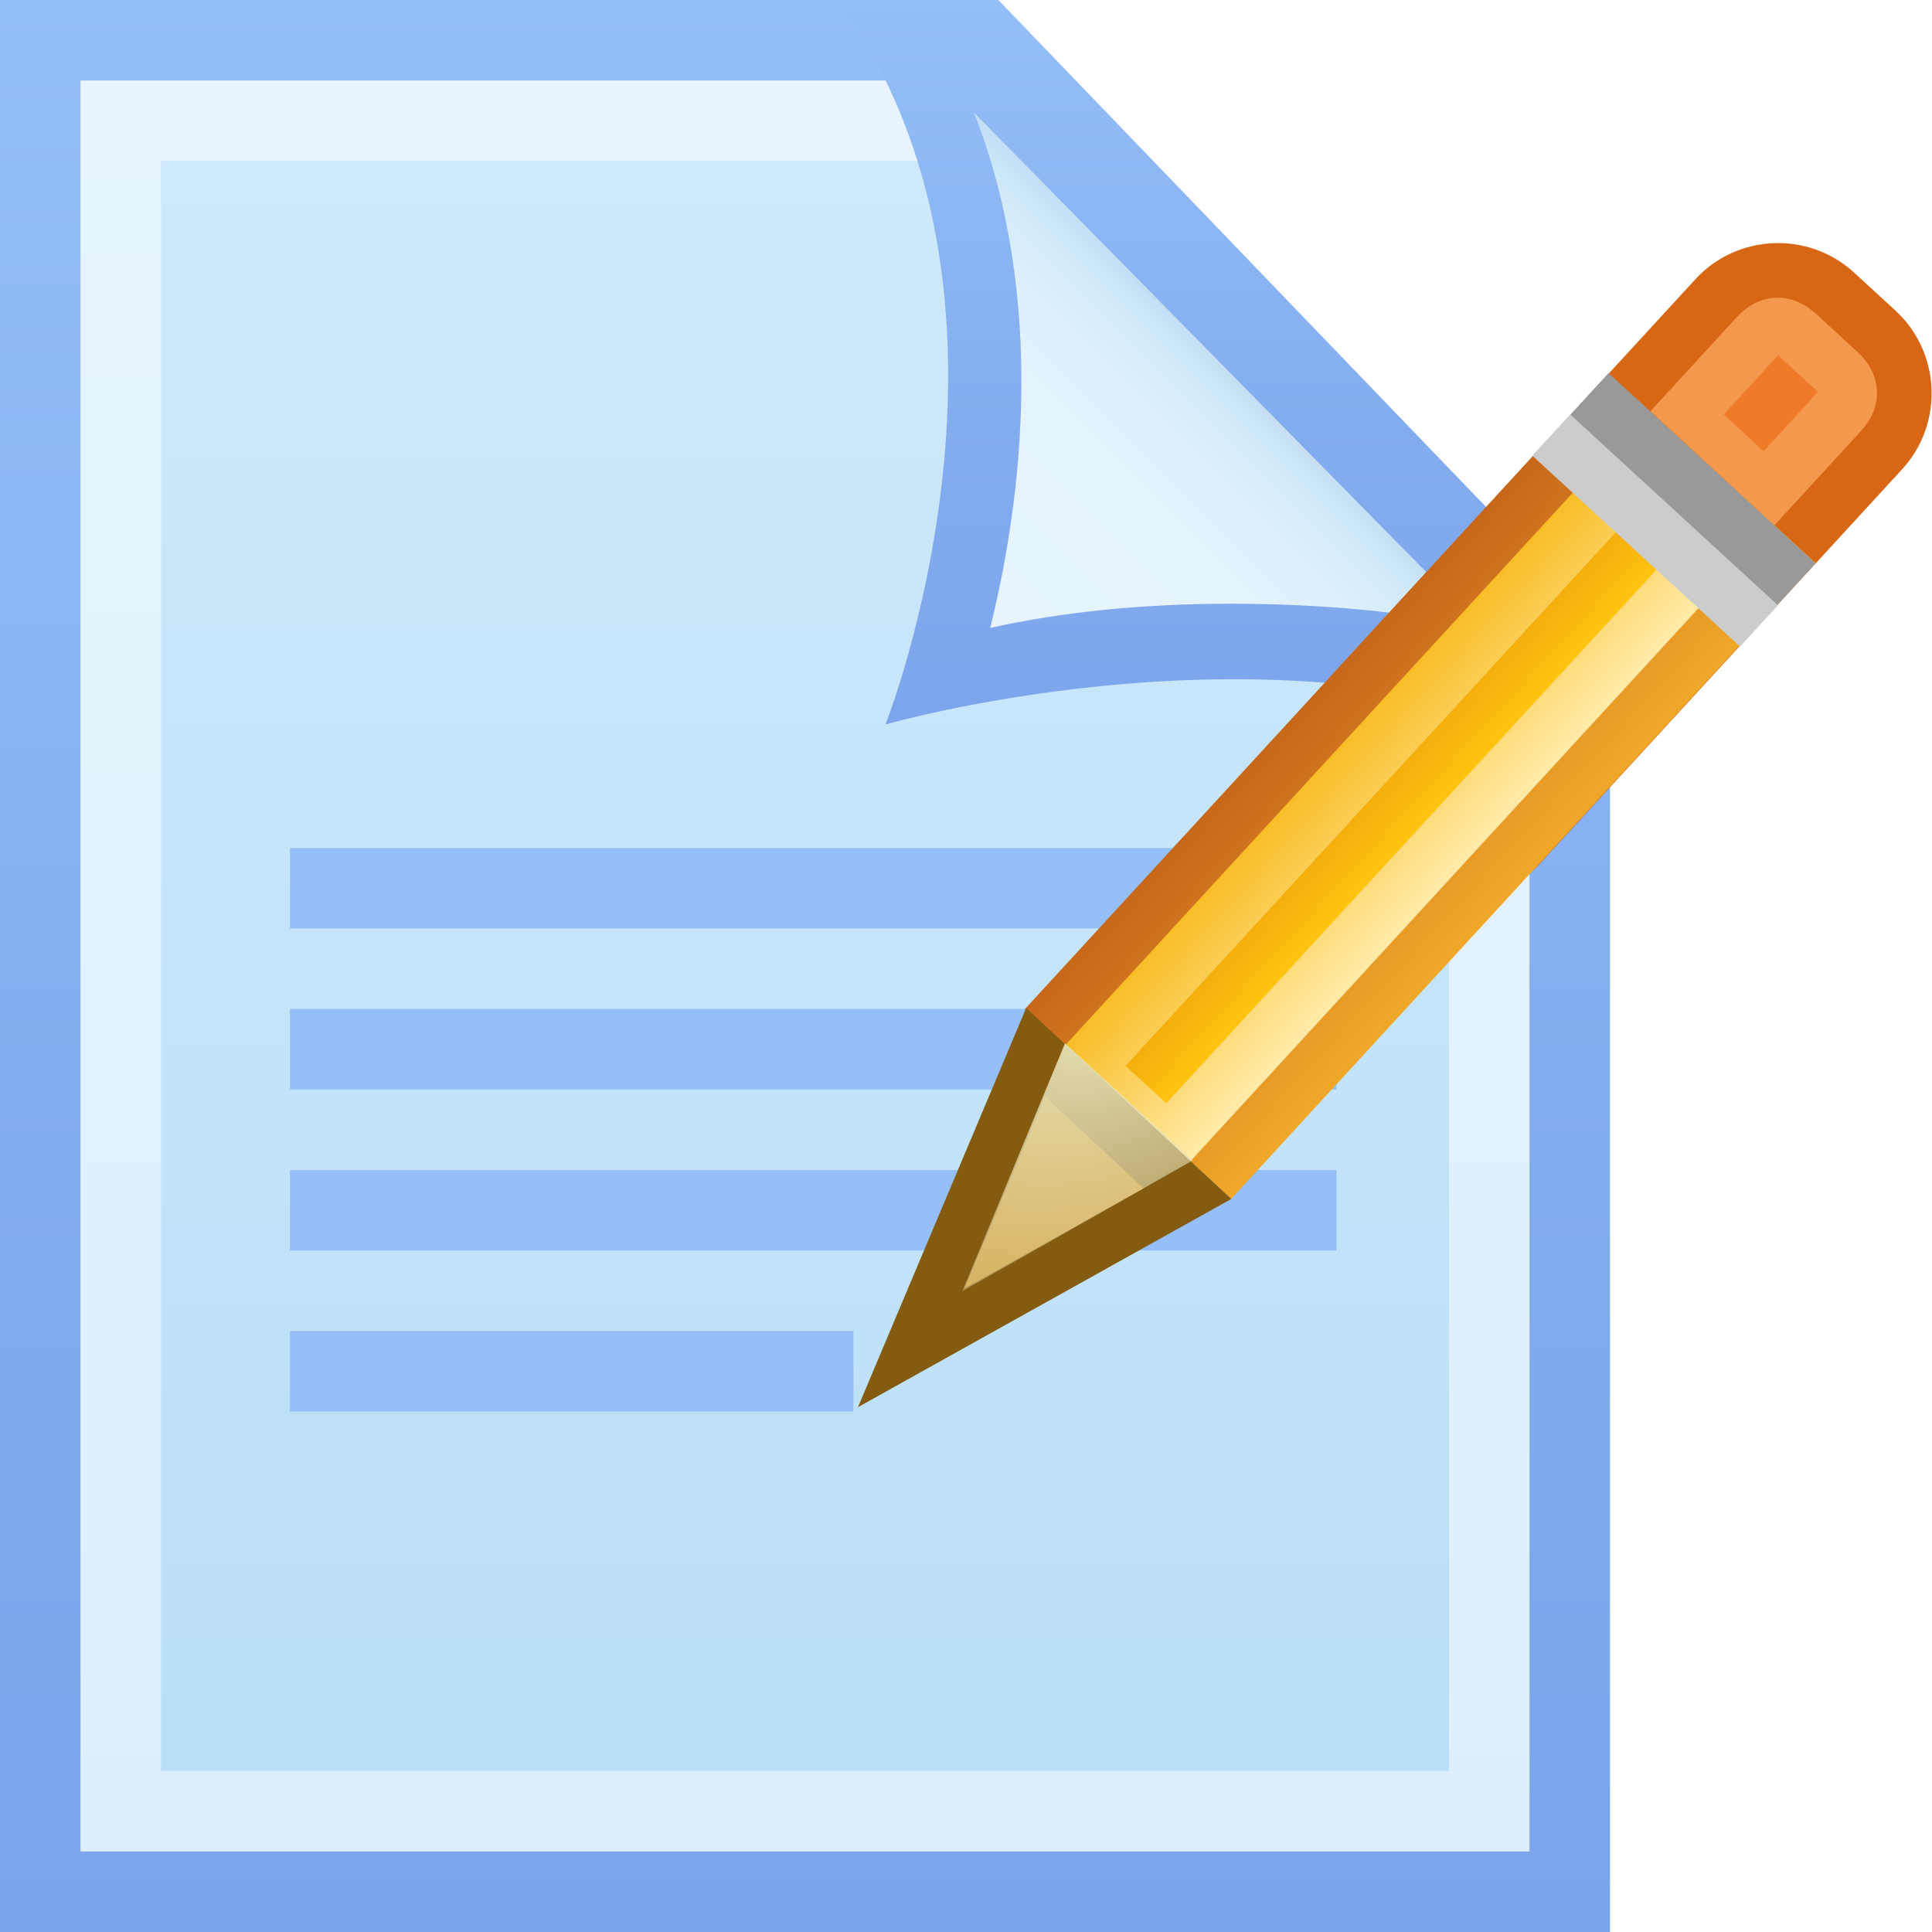
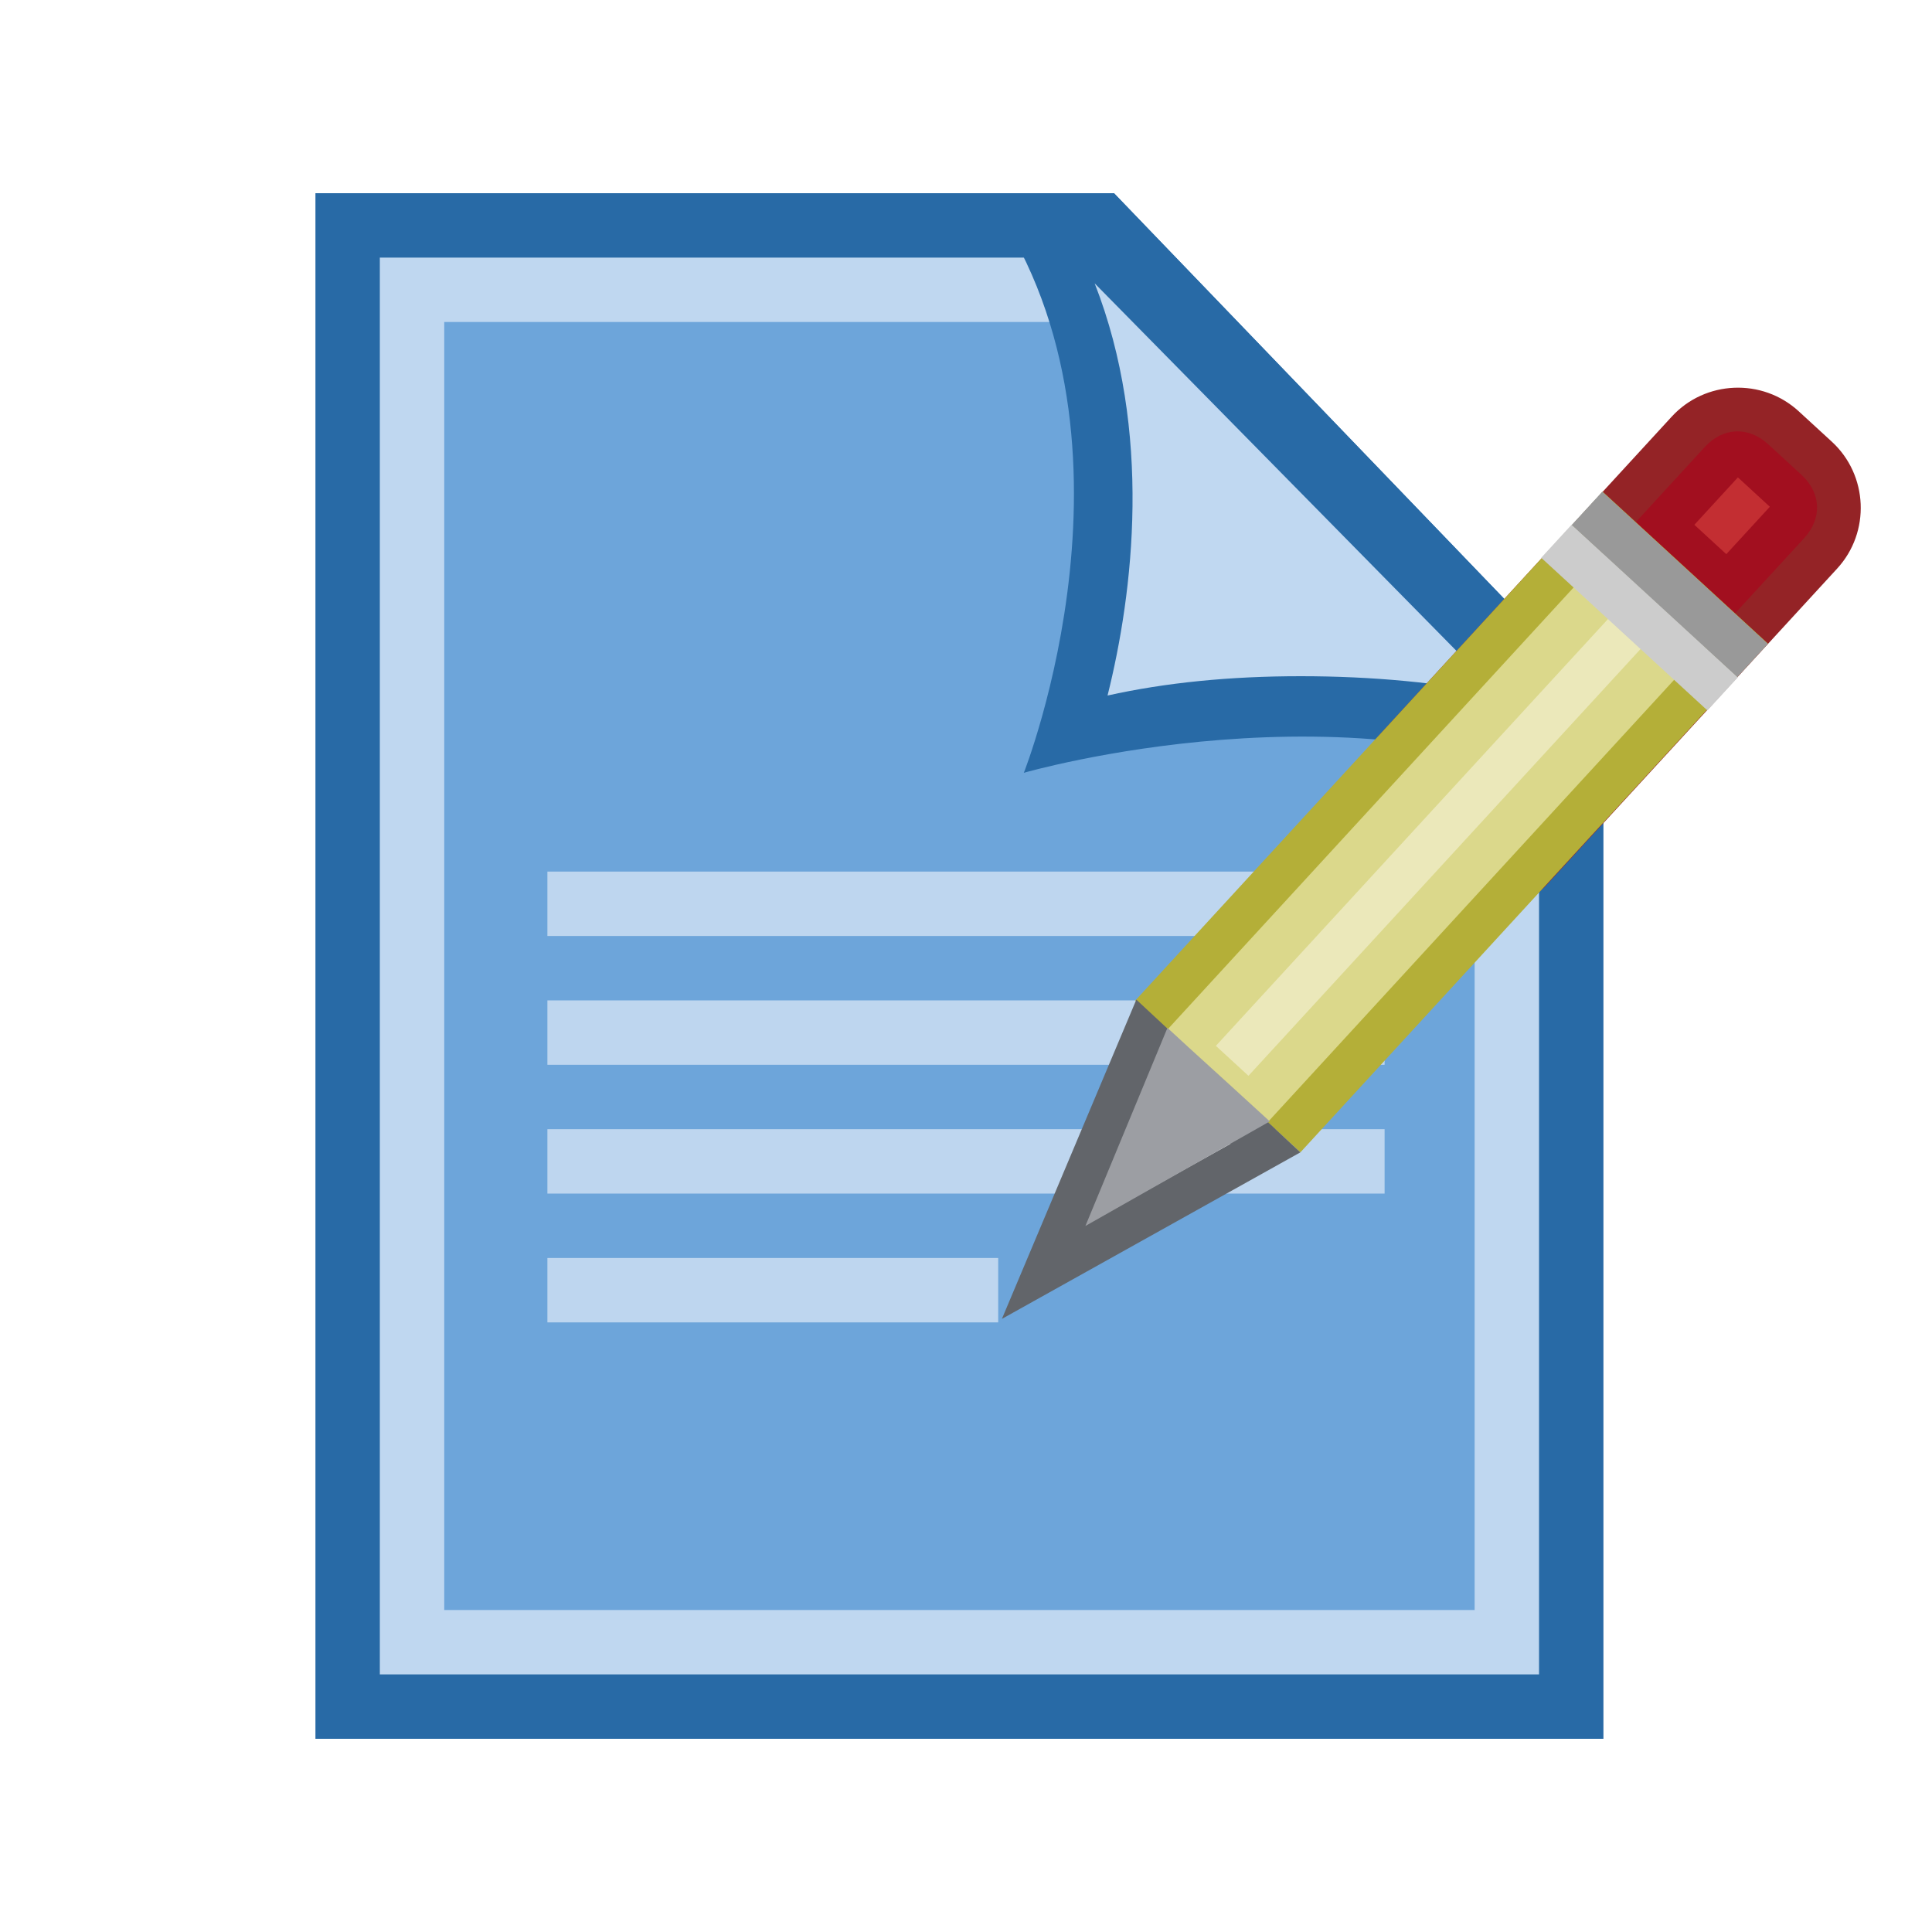
- <svg xmlns="http://www.w3.org/2000/svg" xmlns:xlink="http://www.w3.org/1999/xlink" version="1.1" x="0px" y="0px" width="24px" height="24px" viewBox="0 0 24 24" style="overflow:visible;enable-background:new 0 0 24 24;" xml:space="preserve" preserveAspectRatio="xMinYMid meet" id="svg4564">
-   <defs id="defs4566">
-     <linearGradient id="SVGID_9_" gradientUnits="userSpaceOnUse" x1="11.5" y1="2" x2="11.5" y2="8.871">
-       <stop offset="0" style="stop-color:#D0813A" id="stop63" />
-       <stop offset="1" style="stop-color:#AF551D" id="stop65" />
-     </linearGradient>
-     <linearGradient id="SVGID_7_" gradientUnits="userSpaceOnUse" x1="11.499" y1="0" x2="11.499" y2="13.001">
-       <stop offset="0" style="stop-color:#8D470D" id="stop49" />
-       <stop offset="1" style="stop-color:#7C3D09" id="stop51" />
-     </linearGradient>
-     <linearGradient id="SVGID_8_" gradientUnits="userSpaceOnUse" x1="11.499" y1="1" x2="11.499" y2="10.935">
-       <stop offset="0" style="stop-color:#D58738" id="stop56" />
-       <stop offset="1" style="stop-color:#AB551F" id="stop58" />
-     </linearGradient>
-     <linearGradient y2="13.001" x2="11.499" y1="0" x1="11.499" gradientUnits="userSpaceOnUse" id="linearGradient3070" xlink:href="#SVGID_7_" />
-     <linearGradient xlink:href="#SVGID_8_" id="linearGradient4684" gradientUnits="userSpaceOnUse" x1="11.499" y1="1" x2="11.499" y2="10.935" />
-     <linearGradient id="SVGID_4_-7" gradientUnits="userSpaceOnUse" x1="11.999" y1="0" x2="11.999" y2="7">
-       <stop offset="0" style="stop-color:#F0A829" id="stop28" />
-       <stop offset="1" style="stop-color:#C7671A" id="stop30" />
-     </linearGradient>
-     <linearGradient id="SVGID_6_" gradientUnits="userSpaceOnUse" x1="11.999" y1="2" x2="11.999" y2="5">
-       <stop offset="0" style="stop-color:#FFC30F" id="stop42" />
-       <stop offset="1" style="stop-color:#F5AE0D" id="stop44" />
-     </linearGradient>
-     <linearGradient id="SVGID_5_-4" gradientUnits="userSpaceOnUse" x1="11.999" y1="1" x2="11.999" y2="6" gradientTransform="translate(17.18644,-12.44915)">
-       <stop offset="0" style="stop-color:#FFEBA8" id="stop35" />
-       <stop offset="1" style="stop-color:#F8BE27" id="stop37" />
-     </linearGradient>
-     <linearGradient gradientTransform="translate(13.66949,-13.55932)" id="SVGID_3_-7" gradientUnits="userSpaceOnUse" x1="17.5" y1="18" x2="17.5" y2="20">
-       <stop offset="0" style="stop-color:#F17219" id="stop21" />
-       <stop offset="1" style="stop-color:#EA5B03" id="stop23" />
-     </linearGradient>
-     <linearGradient gradientTransform="translate(13.66949,-13.55932)" id="SVGID_2_-3" gradientUnits="userSpaceOnUse" x1="17.5" y1="17" x2="17.5" y2="21">
-       <stop offset="0" style="stop-color:#F6A55E" id="stop14" />
-       <stop offset="1" style="stop-color:#EA5B03" id="stop16" />
-     </linearGradient>
-     <linearGradient id="SVGID_1_-4" gradientUnits="userSpaceOnUse" x1="17.5" y1="16" x2="17.5" y2="22">
-       <stop offset="0" style="stop-color:#DB6D17" id="stop7" />
-       <stop offset="1" style="stop-color:#BF3B08" id="stop9" />
-     </linearGradient>
-     <radialGradient id="SVGID_9_-0" cx="10" cy="3.5" r="5.755" gradientUnits="userSpaceOnUse" gradientTransform="matrix(1,0,0,0.3220339,-26.90678,40.25424)">
-       <stop offset="0" style="stop-color:#95BFF8" id="stop67" />
-       <stop offset="0.557" style="stop-color:#84ADEF" id="stop69" />
-       <stop offset="1" style="stop-color:#7CA4EB" id="stop71" />
-     </radialGradient>
-     <radialGradient id="SVGID_8_-8" cx="10" cy="3.5" r="6.605" gradientUnits="userSpaceOnUse" gradientTransform="matrix(0,-1,1,0,38.89831,26.90678)">
-       <stop offset="0" style="stop-color:#BBE0F7" id="stop60" />
-       <stop offset="1" style="stop-color:#82B4FB" id="stop62" />
-     </radialGradient>
-     <radialGradient id="SVGID_7_-8" cx="10" cy="3.5" r="7.492" gradientUnits="userSpaceOnUse">
-       <stop offset="0" style="stop-color:#76A1F0" id="stop53" />
-       <stop offset="1" style="stop-color:#6B90D5" id="stop55" />
-     </radialGradient>
-     <linearGradient id="SVGID_6_-5" gradientUnits="userSpaceOnUse" x1="11.999" y1="2" x2="11.999" y2="5">
-       <stop offset="0" style="stop-color:#FFC30F" id="stop42-2" />
-       <stop offset="1" style="stop-color:#F5AE0D" id="stop44-3" />
-     </linearGradient>
-     <linearGradient id="SVGID_5_-4-2" gradientUnits="userSpaceOnUse" x1="11.999" y1="1" x2="11.999" y2="6" gradientTransform="translate(18.6017,-55.66102)">
-       <stop offset="0" style="stop-color:#FFEBA8" id="stop35-4" />
-       <stop offset="1" style="stop-color:#F8BE27" id="stop37-6" />
-     </linearGradient>
-     <linearGradient y2="7" x2="11.999" y1="0" x1="11.999" gradientUnits="userSpaceOnUse" id="linearGradient3094-6" xlink:href="#SVGID_4_-7-6" gradientTransform="translate(17.18644,-12.44915)" />
-     <linearGradient id="SVGID_4_-7-6" gradientUnits="userSpaceOnUse" x1="11.999" y1="0" x2="11.999" y2="7">
-       <stop offset="0" style="stop-color:#F0A829" id="stop28-2" />
-       <stop offset="1" style="stop-color:#C7671A" id="stop30-9" />
-     </linearGradient>
-     <linearGradient xlink:href="#SVGID_6_-5" id="linearGradient4864" gradientUnits="userSpaceOnUse" gradientTransform="matrix(1,0,0,0.3365617,11.17797,-42.55932)" x1="11.999" y1="2" x2="11.999" y2="5" />
-     <linearGradient xlink:href="#SVGID_5_-4-2" id="linearGradient4866" gradientUnits="userSpaceOnUse" gradientTransform="matrix(1,0,0,0.6077482,11.17797,-43.50848)" x1="11.999" y1="1" x2="11.999" y2="6" />
-     <linearGradient xlink:href="#SVGID_4_-7-6" id="linearGradient4868" gradientUnits="userSpaceOnUse" gradientTransform="matrix(0.9162098,0,0,0.7130751,11.17797,-43.88983)" x1="11.999" y1="0" x2="11.999" y2="7" />
-     <linearGradient id="linearGradient2966">
-       <stop id="stop2968" style="stop-color:#ffd1d1;stop-opacity:1" offset="0" />
-       <stop id="stop3006" style="stop-color:#ff1d1d;stop-opacity:1" offset="0.5" />
-       <stop id="stop2970" style="stop-color:#6f0000;stop-opacity:1" offset="1" />
-     </linearGradient>
-     <linearGradient id="linearGradient2974">
-       <stop id="stop2976" style="stop-color:#c1c1c1;stop-opacity:1" offset="0" />
-       <stop id="stop2978" style="stop-color:#acacac;stop-opacity:1" offset="1" />
-     </linearGradient>
-     <linearGradient id="linearGradient2984">
-       <stop id="stop2986" style="stop-color:#e7e2b8;stop-opacity:1" offset="0" />
-       <stop id="stop2988" style="stop-color:#e7e2b8;stop-opacity:0" offset="1" />
-     </linearGradient>
-     <linearGradient id="linearGradient2994">
-       <stop id="stop2996" style="stop-color:#000000;stop-opacity:1" offset="0" />
-       <stop id="stop2998" style="stop-color:#c9c9c9;stop-opacity:1" offset="1" />
-     </linearGradient>
-     <linearGradient xlink:href="#linearGradient2994" id="linearGradient5460" gradientUnits="userSpaceOnUse" gradientTransform="matrix(0.4578607,-0.9672717,0.9672717,0.4578607,23.56713,44.63203)" x1="25.719" y1="31.047" x2="25.515" y2="30.703" />
-     <linearGradient xlink:href="#linearGradient2974" id="linearGradient5466" gradientUnits="userSpaceOnUse" gradientTransform="matrix(0.4578607,-0.9672717,0.9672717,0.4578607,23.51777,44.42366)" x1="46" y1="19.812" x2="47.688" y2="22.625" />
-     <linearGradient xlink:href="#linearGradient2966" id="linearGradient5469" gradientUnits="userSpaceOnUse" gradientTransform="matrix(0.4578607,-0.9672717,0.9672717,0.4578607,23.51777,44.42366)" x1="48.906" y1="17.376" x2="50.988" y2="22.251" />
-     <radialGradient xlink:href="#linearGradient2984" id="radialGradient5480" gradientUnits="userSpaceOnUse" gradientTransform="matrix(1.468209,-3.101722,2.153404,1.01932,-62.15211,94.37851)" cx="29.053" cy="27.641" fx="29.053" fy="27.641" r="3.241" />
-     <linearGradient xlink:href="#SVGID_4_-7-6-9" id="linearGradient4868-4" gradientUnits="userSpaceOnUse" gradientTransform="matrix(0.9162098,0,0,0.7130751,11.17797,-43.88983)" x1="11.999" y1="0" x2="11.999" y2="7" />
-     <linearGradient id="SVGID_4_-7-6-9" gradientUnits="userSpaceOnUse" x1="11.999" y1="0" x2="11.999" y2="7">
-       <stop offset="0" style="stop-color:#F0A829" id="stop28-2-3" />
-       <stop offset="1" style="stop-color:#C7671A" id="stop30-9-1" />
-     </linearGradient>
-     <linearGradient xlink:href="#SVGID_5_-4-2-9" id="linearGradient4866-1" gradientUnits="userSpaceOnUse" gradientTransform="matrix(1,0,0,0.6077482,11.17797,-43.50848)" x1="11.999" y1="1" x2="11.999" y2="6" />
-     <linearGradient id="SVGID_5_-4-2-9" gradientUnits="userSpaceOnUse" x1="11.999" y1="1" x2="11.999" y2="6" gradientTransform="translate(18.6017,-55.66102)">
-       <stop offset="0" style="stop-color:#FFEBA8" id="stop35-4-9" />
-       <stop offset="1" style="stop-color:#F8BE27" id="stop37-6-5" />
-     </linearGradient>
-     <linearGradient xlink:href="#SVGID_6_-5-5" id="linearGradient4864-5" gradientUnits="userSpaceOnUse" gradientTransform="matrix(1,0,0,0.3365617,11.17797,-42.55932)" x1="11.999" y1="2" x2="11.999" y2="5" />
-     <linearGradient id="SVGID_6_-5-5" gradientUnits="userSpaceOnUse" x1="11.999" y1="2" x2="11.999" y2="5">
-       <stop offset="0" style="stop-color:#FFC30F" id="stop42-2-6" />
-       <stop offset="1" style="stop-color:#F5AE0D" id="stop44-3-0" />
-     </linearGradient>
-     <radialGradient xlink:href="#linearGradient2984-9" id="radialGradient5480-5" gradientUnits="userSpaceOnUse" gradientTransform="matrix(1.468209,-3.101722,2.153404,1.01932,-62.15211,94.37851)" cx="29.053" cy="27.641" fx="29.053" fy="27.641" r="3.241" />
-     <linearGradient id="linearGradient2984-9">
-       <stop id="stop2986-4" style="stop-color:#e7e2b8;stop-opacity:1" offset="0" />
-       <stop id="stop2988-6" style="stop-color:#e7e2b8;stop-opacity:0" offset="1" />
-     </linearGradient>
-   </defs>
-   <linearGradient id="SVGID_1_" gradientUnits="userSpaceOnUse" x1="11.957" y1="0" x2="11.957" y2="24">
-     <stop offset="0" style="stop-color:#95BFF8" id="stop4569" />
-     <stop offset="0.557" style="stop-color:#84ADEF" id="stop4571" />
-     <stop offset="1" style="stop-color:#7CA4EB" id="stop4573" />
-   </linearGradient>
-   <polygon style="fill:url(#SVGID_1_)" points="13.4,0 3,0 2,0 2,24 3,24 21,24 22,24 22,7.9 14.4,0 " id="polygon4575" transform="translate(-2,0)" />
-   <linearGradient id="SVGID_2_" gradientUnits="userSpaceOnUse" x1="11.957" y1="1" x2="11.957" y2="23">
-     <stop offset="0" style="stop-color:#E7F4FC" id="stop4578" />
-     <stop offset="1" style="stop-color:#DEEFFC" id="stop4580" />
-   </linearGradient>
-   <polygon style="fill:url(#SVGID_2_)" points="13,1 4,1 3,1 3,23 4,23 20,23 21,23 21,8.3 14,1 " id="polygon4582" transform="translate(-2,0)" />
-   <linearGradient id="SVGID_3_" gradientUnits="userSpaceOnUse" x1="11.957" y1="2" x2="11.957" y2="22">
-     <stop offset="0" style="stop-color:#CEE9F9" id="stop4585" />
-     <stop offset="1" style="stop-color:#BBDFF8" id="stop4587" />
-   </linearGradient>
-   <polygon style="fill:url(#SVGID_3_)" points="12.6,2 5,2 4,2 4,22 5,22 19,22 20,22 20,8.7 13.6,2 " id="polygon4589" transform="translate(-2,0)" />
-   <linearGradient id="SVGID_4_" gradientUnits="userSpaceOnUse" x1="17.202" y1="0" x2="17.202" y2="9.359" gradientTransform="translate(-2,0)">
-     <stop offset="0" style="stop-color:#95BFF8" id="stop4592" />
-     <stop offset="0.557" style="stop-color:#84ADEF" id="stop4594" />
-     <stop offset="1" style="stop-color:#7CA4EB" id="stop4596" />
-   </linearGradient>
-   <path style="fill:url(#SVGID_4_)" d="m 11,9 c 0,0 5.2,-1.5 9,0.4 0,-0.1 0,-1.5 0,-1.5 L 12.4,0 c 0,0 -1.8,0 -2,0 2.7,3.7 0.6,9 0.6,9 z" id="path4598" />
-   <linearGradient id="SVGID_5_" gradientUnits="userSpaceOnUse" x1="14.279" y1="7.545" x2="17.407" y2="4.417" gradientTransform="translate(-2,0)">
-     <stop offset="0" style="stop-color:#E7F4FC" id="stop4601" />
-     <stop offset="0.518" style="stop-color:#E5F3FC" id="stop4603" />
-     <stop offset="0.705" style="stop-color:#DEF0FB" id="stop4605" />
-     <stop offset="0.837" style="stop-color:#D3EBFA" id="stop4607" />
-     <stop offset="0.872" style="stop-color:#CEE9F9" id="stop4609" />
-     <stop offset="1" style="stop-color:#BDD8F0" id="stop4611" />
-   </linearGradient>
-   <path style="fill:url(#SVGID_5_)" d="m 18.4,7.8 c -0.9,-0.2 -2,-0.3 -3.1,-0.3 -1.1,0 -2.1,0.1 -3,0.3 C 12.7,6.2 13,3.7 12.1,1.4 l 6.3,6.4 z" id="path4613" />
-   <path style="fill:#96bff7;fill-opacity:1;overflow:visible" d="m 10.602,17.534 -7,0 0,-1 7,0 z m 6,-3 -13,0 0,1 13,0 z m 0,-2 -13,0 0,1 13,0 z m 0,-2 -13,0 0,1 13,0 z" id="path29" />
-   <g style="overflow:visible" id="g5482-3" transform="matrix(0.5137637,0.4719775,-0.4719775,0.5137637,5.279804,-19.46575)">
-     <path id="path57-4" d="m 41.898,6.907 c 1.1,0 2,0.9 2,2 l 0,9.542 c 0,1.1 -0.9,2 -2,2 l -1,0 c -1.1,0 -2,-0.9 -2,-2 l 0,-9.542 c 0,-1.1 0.9,-2 2,-2 z" style="fill:#d86715;fill-opacity:1;overflow:visible" />
-     <path id="path64-9" d="m 42.898,18.449 c 0,0.6 -0.4,1 -1,1 l -1,0 c -0.6,0 -1,-0.4 -1,-1 l 0,-9.542 c 0,-0.6 0.4,-1 1,-1 l 1,0 c 0.6,0 1,0.4 1,1 z" style="fill:#f4984e;fill-opacity:1;overflow:visible" />
-     <rect transform="matrix(0,-1,1,0,0,0)" id="rect73-0" height="0.966" width="1.432" style="fill:#ef7b2a;fill-opacity:1;overflow:visible" y="40.898" x="-10.339" />
-     <rect id="rect32-5" transform="matrix(0,1,-1,0,0,0)" height="4.992" width="15.379" style="fill:url(#linearGradient4868-4);overflow:visible" x="11.178" y="-43.89" />
-     <rect transform="matrix(0,1,-1,0,0,0)" height="3.039" width="14.373" style="fill:url(#linearGradient4866-1);overflow:visible" y="-42.901" x="12.178" id="rect5488-3" />
-     <rect id="rect46-9" transform="matrix(0,1,-1,0,0,0)" height="0.984" width="12.907" style="fill:url(#linearGradient4864-5);overflow:visible" y="-41.886" x="13.178" />
-     <rect id="rect11-1" height="1.004" width="5.023" style="fill:#cccccc;fill-opacity:1;overflow:visible" y="12.18" x="38.885" />
-     <rect id="rect11-0-2" height="1.004" width="5.005" style="fill:#999999;fill-opacity:1;overflow:visible" y="11.183" x="38.89" />
-     <g transform="translate(-0.01233766,-6.611773)" id="g5476-8">
-       <path style="fill:#cb9022;fill-opacity:1;fill-rule:evenodd;stroke:#835c11;stroke-width:0.924;stroke-linecap:butt;stroke-linejoin:miter;stroke-miterlimit:4;stroke-opacity:1;stroke-dasharray:none;stroke-dashoffset:0;marker:none;visibility:visible;display:inline;overflow:visible" d="m 39.572,33.602 1.927,5.375 1.767,-5.35 z" id="path2960-8" />
-       <path d="m 41.488,37.614 -1.639,-4.483 c 1.04,0.003 1.19,-0.007 3.086,-0.008 z" id="path2982-1" style="fill:url(#radialGradient5480-5)" />
+ <svg xmlns="http://www.w3.org/2000/svg" version="1.1" viewBox="-4.898 -3 30 30" width="30" height="30">
+   <defs />
+   <g id="Canvas_1" fill="none" stroke="none" stroke-dasharray="none" fill-opacity="1" stroke-opacity="1">
+     <g id="Canvas_1_Layer_1">
+       <g id="Graphic_21" />
+       <g id="Graphic_3">
+         <path d="M 11.4 0 L 1 0 L -17763568e-22 0 L -17763568e-22 24 L 1 24 L 19 24 L 20 24 L 20 7.9 L 12.4 0 Z" fill="#286aa6" />
+       </g>
+       <g id="Graphic_4">
+         <path d="M 11 1 L 2 1 L 1 1 L 1 23 L 2 23 L 18 23 L 19 23 L 19 8.3 L 12 1 Z" fill="#bfd7f0" />
+       </g>
+       <g id="Graphic_5">
+         <path d="M 10.6 2 L 3 2 L 2 2 L 2 22 L 3 22 L 17 22 L 18 22 L 18 8.7 L 11.6 2 Z" fill="#6da5da" />
+       </g>
+       <g id="Graphic_6">
+         <path d="M 11 9 C 11 9 16.2 7.5 20 9.4 C 20 9.3 20 7.9 20 7.9 L 12.4 0 C 12.4 0 10.6 0 10.4 0 C 13.1 3.7 11 9 11 9 Z" fill="#286aa6" />
+       </g>
+       <g id="Graphic_7">
+         <path d="M 18.4 7.8 C 17.5 7.6 16.4 7.5 15.3 7.5 C 14.2 7.5 13.2 7.6 12.3 7.8 C 12.7 6.2 13 3.7 12.1 1.4 Z" fill="#c0d8f1" />
+       </g>
+       <g id="Graphic_8">
+         <path d="M 10.602 17.534 L 3.602 17.534 L 3.602 16.534 L 10.602 16.534 Z M 16.602 14.534 L 3.602 14.534 L 3.602 15.534 L 16.602 15.534 Z M 16.602 12.534 L 3.602 12.534 L 3.602 13.534 L 16.602 13.534 Z M 16.602 10.534 L 3.602 10.534 L 3.602 11.534 L 16.602 11.534 Z" fill="#bed6ef" />
+       </g>
+       <g id="Graphic_20">
+         <path d="M 23.546 3.858 C 24.111 4.377 24.149 5.264 23.629 5.829 L 19.126 10.732 C 18.606 11.297 17.719 11.335 17.154 10.815 L 16.64 10.343 C 16.075 9.824 16.038 8.937 16.557 8.372 L 21.061 3.469 C 21.58 2.904 22.467 2.867 23.032 3.386 Z" fill="#942326" />
+       </g>
+       <g id="Graphic_19">
+         <path d="M 18.612 10.26 C 18.329 10.568 17.934 10.585 17.626 10.302 L 17.112 9.83 C 16.804 9.546 16.787 9.152 17.071 8.844 L 21.574 3.941 C 21.857 3.633 22.252 3.616 22.56 3.9 L 23.074 4.372 C 23.382 4.655 23.399 5.049 23.116 5.357 Z" fill="#a20f1f" />
+       </g>
+       <g id="Graphic_18">
+         <path d="M 21.412 5.149 L 22.088 4.413 L 22.584 4.869 L 21.908 5.605 Z" fill="#c32e32" />
+       </g>
+       <g id="Graphic_17">
+         <path d="M 22.553 6.992 L 15.295 14.893 L 12.73 12.537 L 19.989 4.636 Z" fill="#b4af38" />
+       </g>
+       <g id="Graphic_16">
+         <path d="M 21.573 7.039 L 14.789 14.423 L 13.228 12.989 L 20.012 5.605 Z" fill="#dbd88b" />
+       </g>
+       <g id="Graphic_15">
+         <path d="M 20.58 7.074 L 14.488 13.705 L 13.982 13.24 L 20.074 6.609 Z" fill="#ebe8ba" />
+       </g>
+       <g id="Graphic_14">
+         <path d="M 19.508 5.145 L 22.089 7.516 L 21.615 8.032 L 19.034 5.661 Z" fill="#ccc" />
+       </g>
+       <g id="Graphic_13">
+         <path d="M 19.982 4.635 L 22.553 6.998 L 22.079 7.513 L 19.508 5.151 Z" fill="#999" />
+       </g>
+       <g id="Graphic_12">
+         <path d="M 12.865 13.072 L 11.319 16.743 L 14.751 14.828 Z" fill="#eeeff1" />
+         <path d="M 12.865 13.072 L 11.319 16.743 L 14.751 14.828 Z" stroke="#62656a" stroke-linecap="butt" stroke-linejoin="miter" stroke-width=".644" />
+       </g>
+       <g id="Graphic_11">
+         <path d="M 11.956 16.037 L 13.23 12.961 C 13.762 13.453 13.844 13.519 14.819 14.413 Z" fill="#9c9ea3" />
+       </g>
    </g>
  </g>
</svg>
